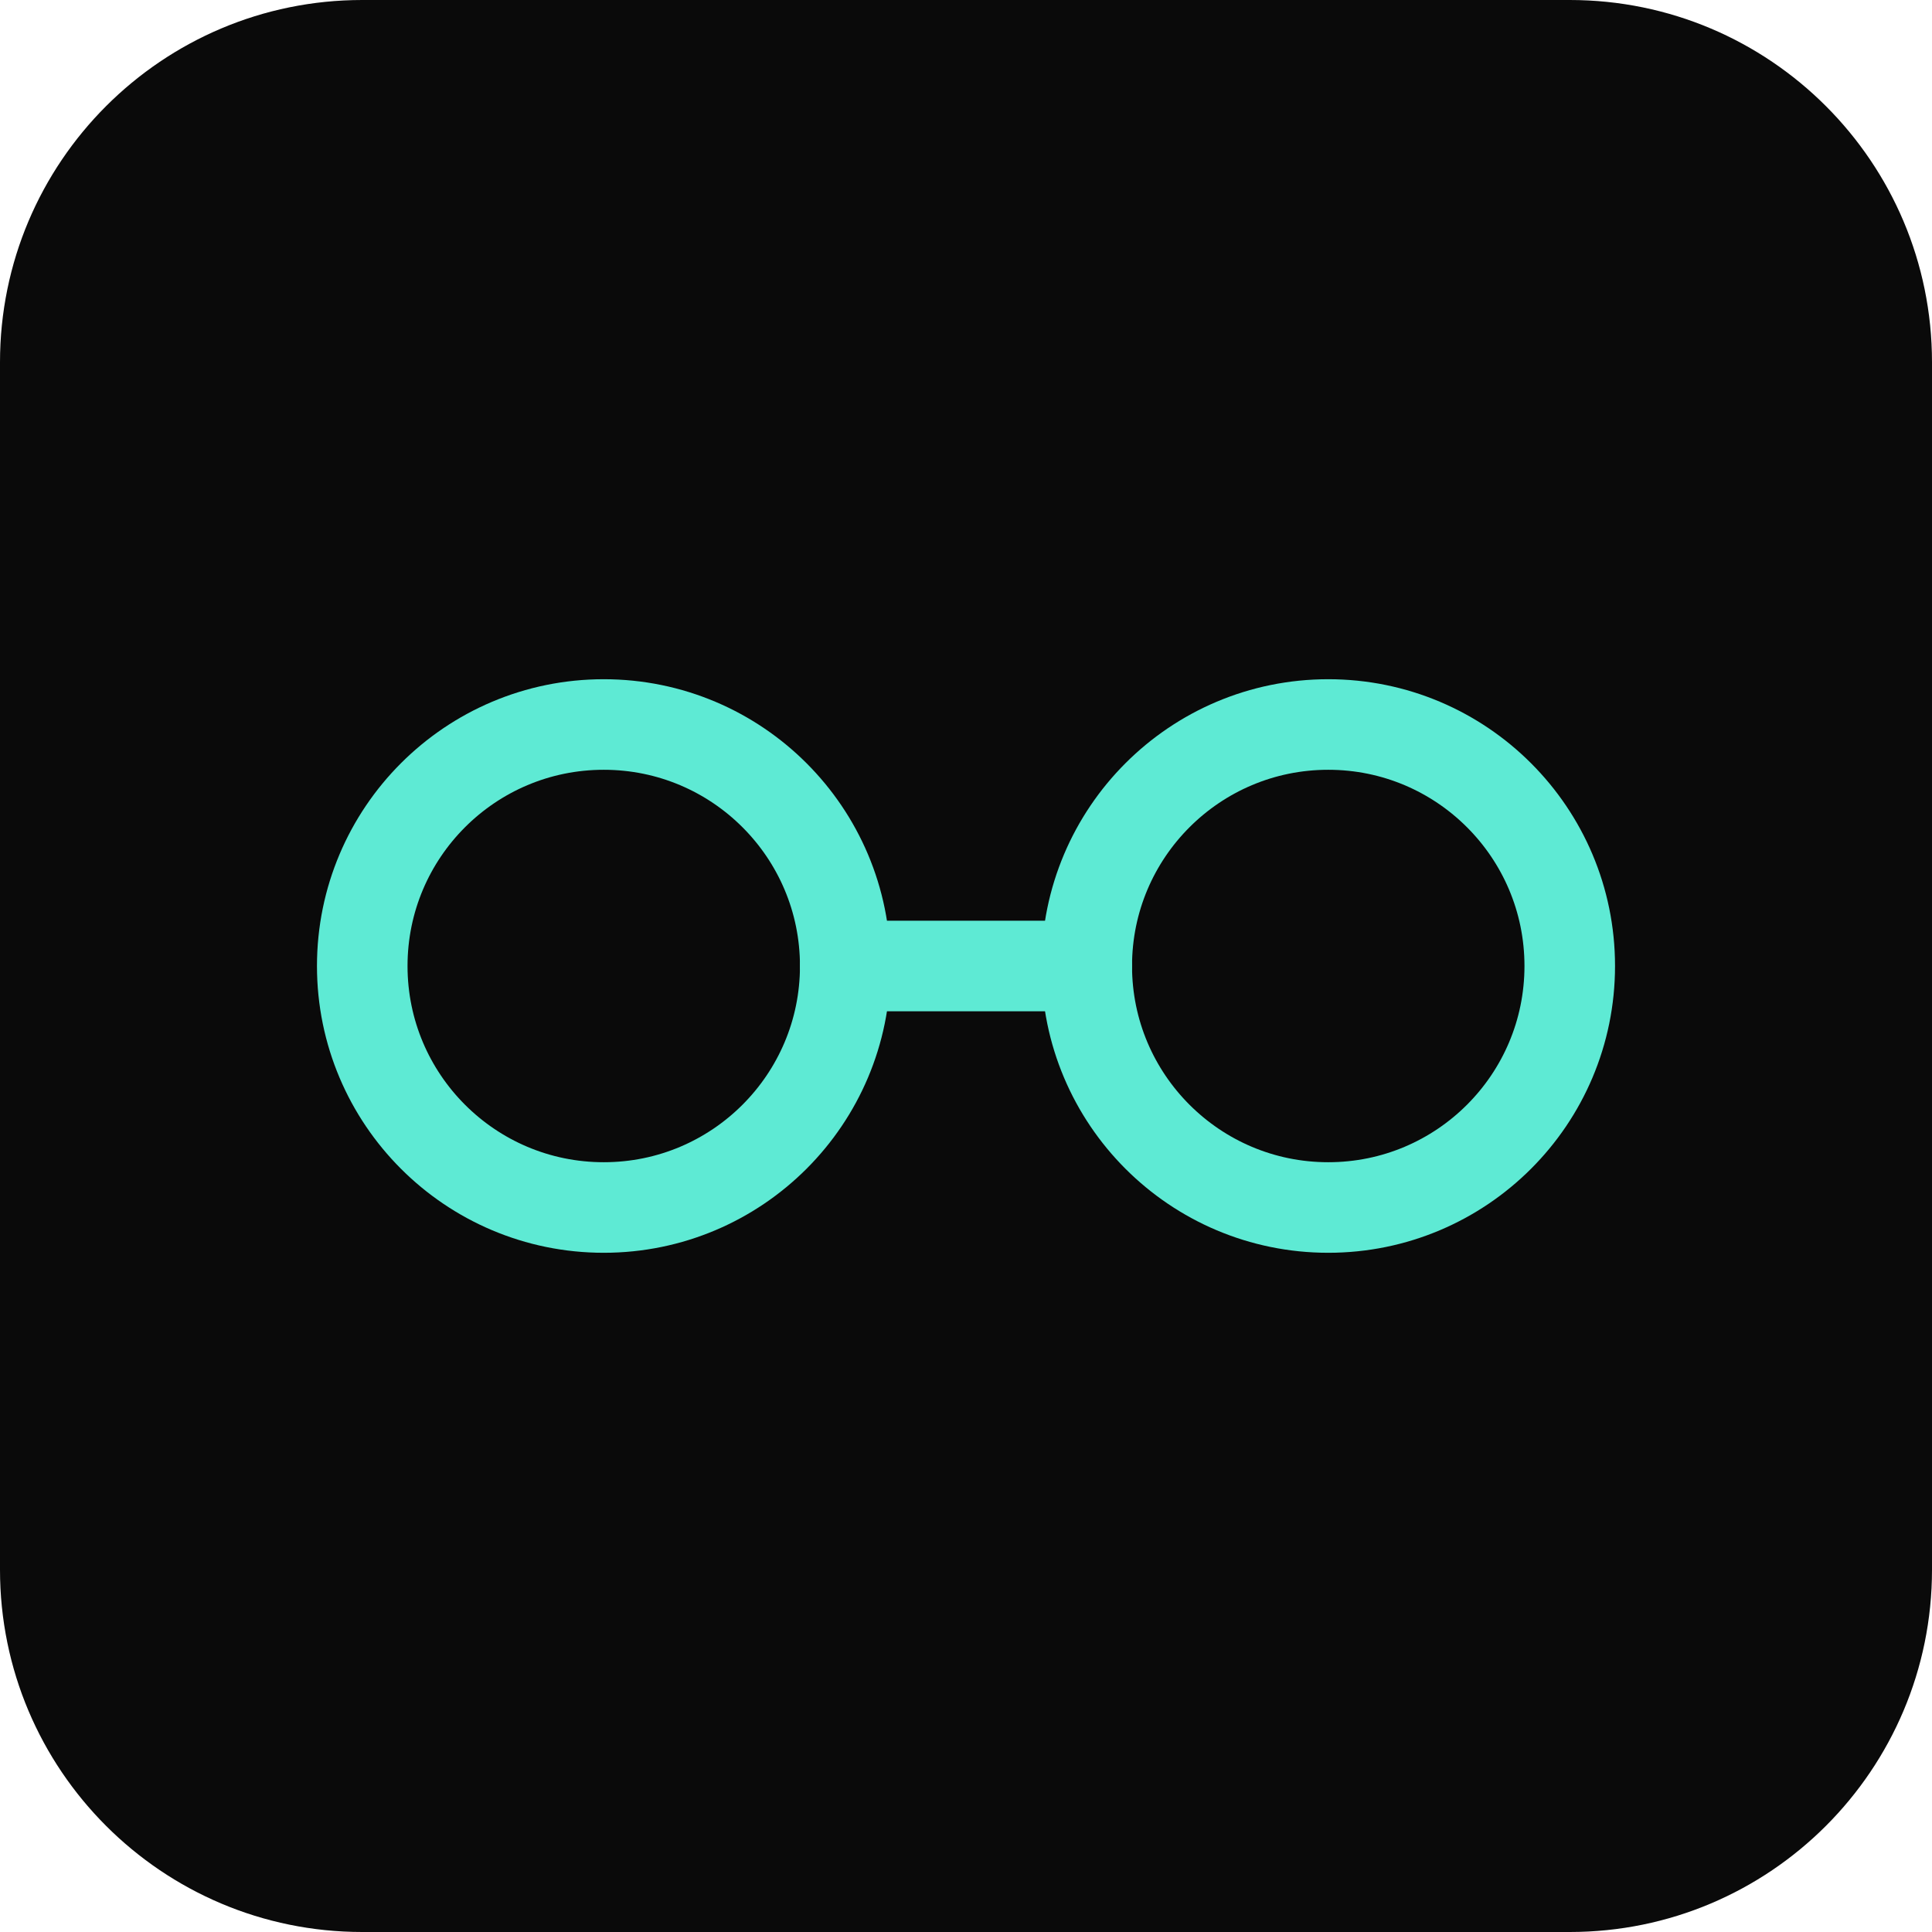
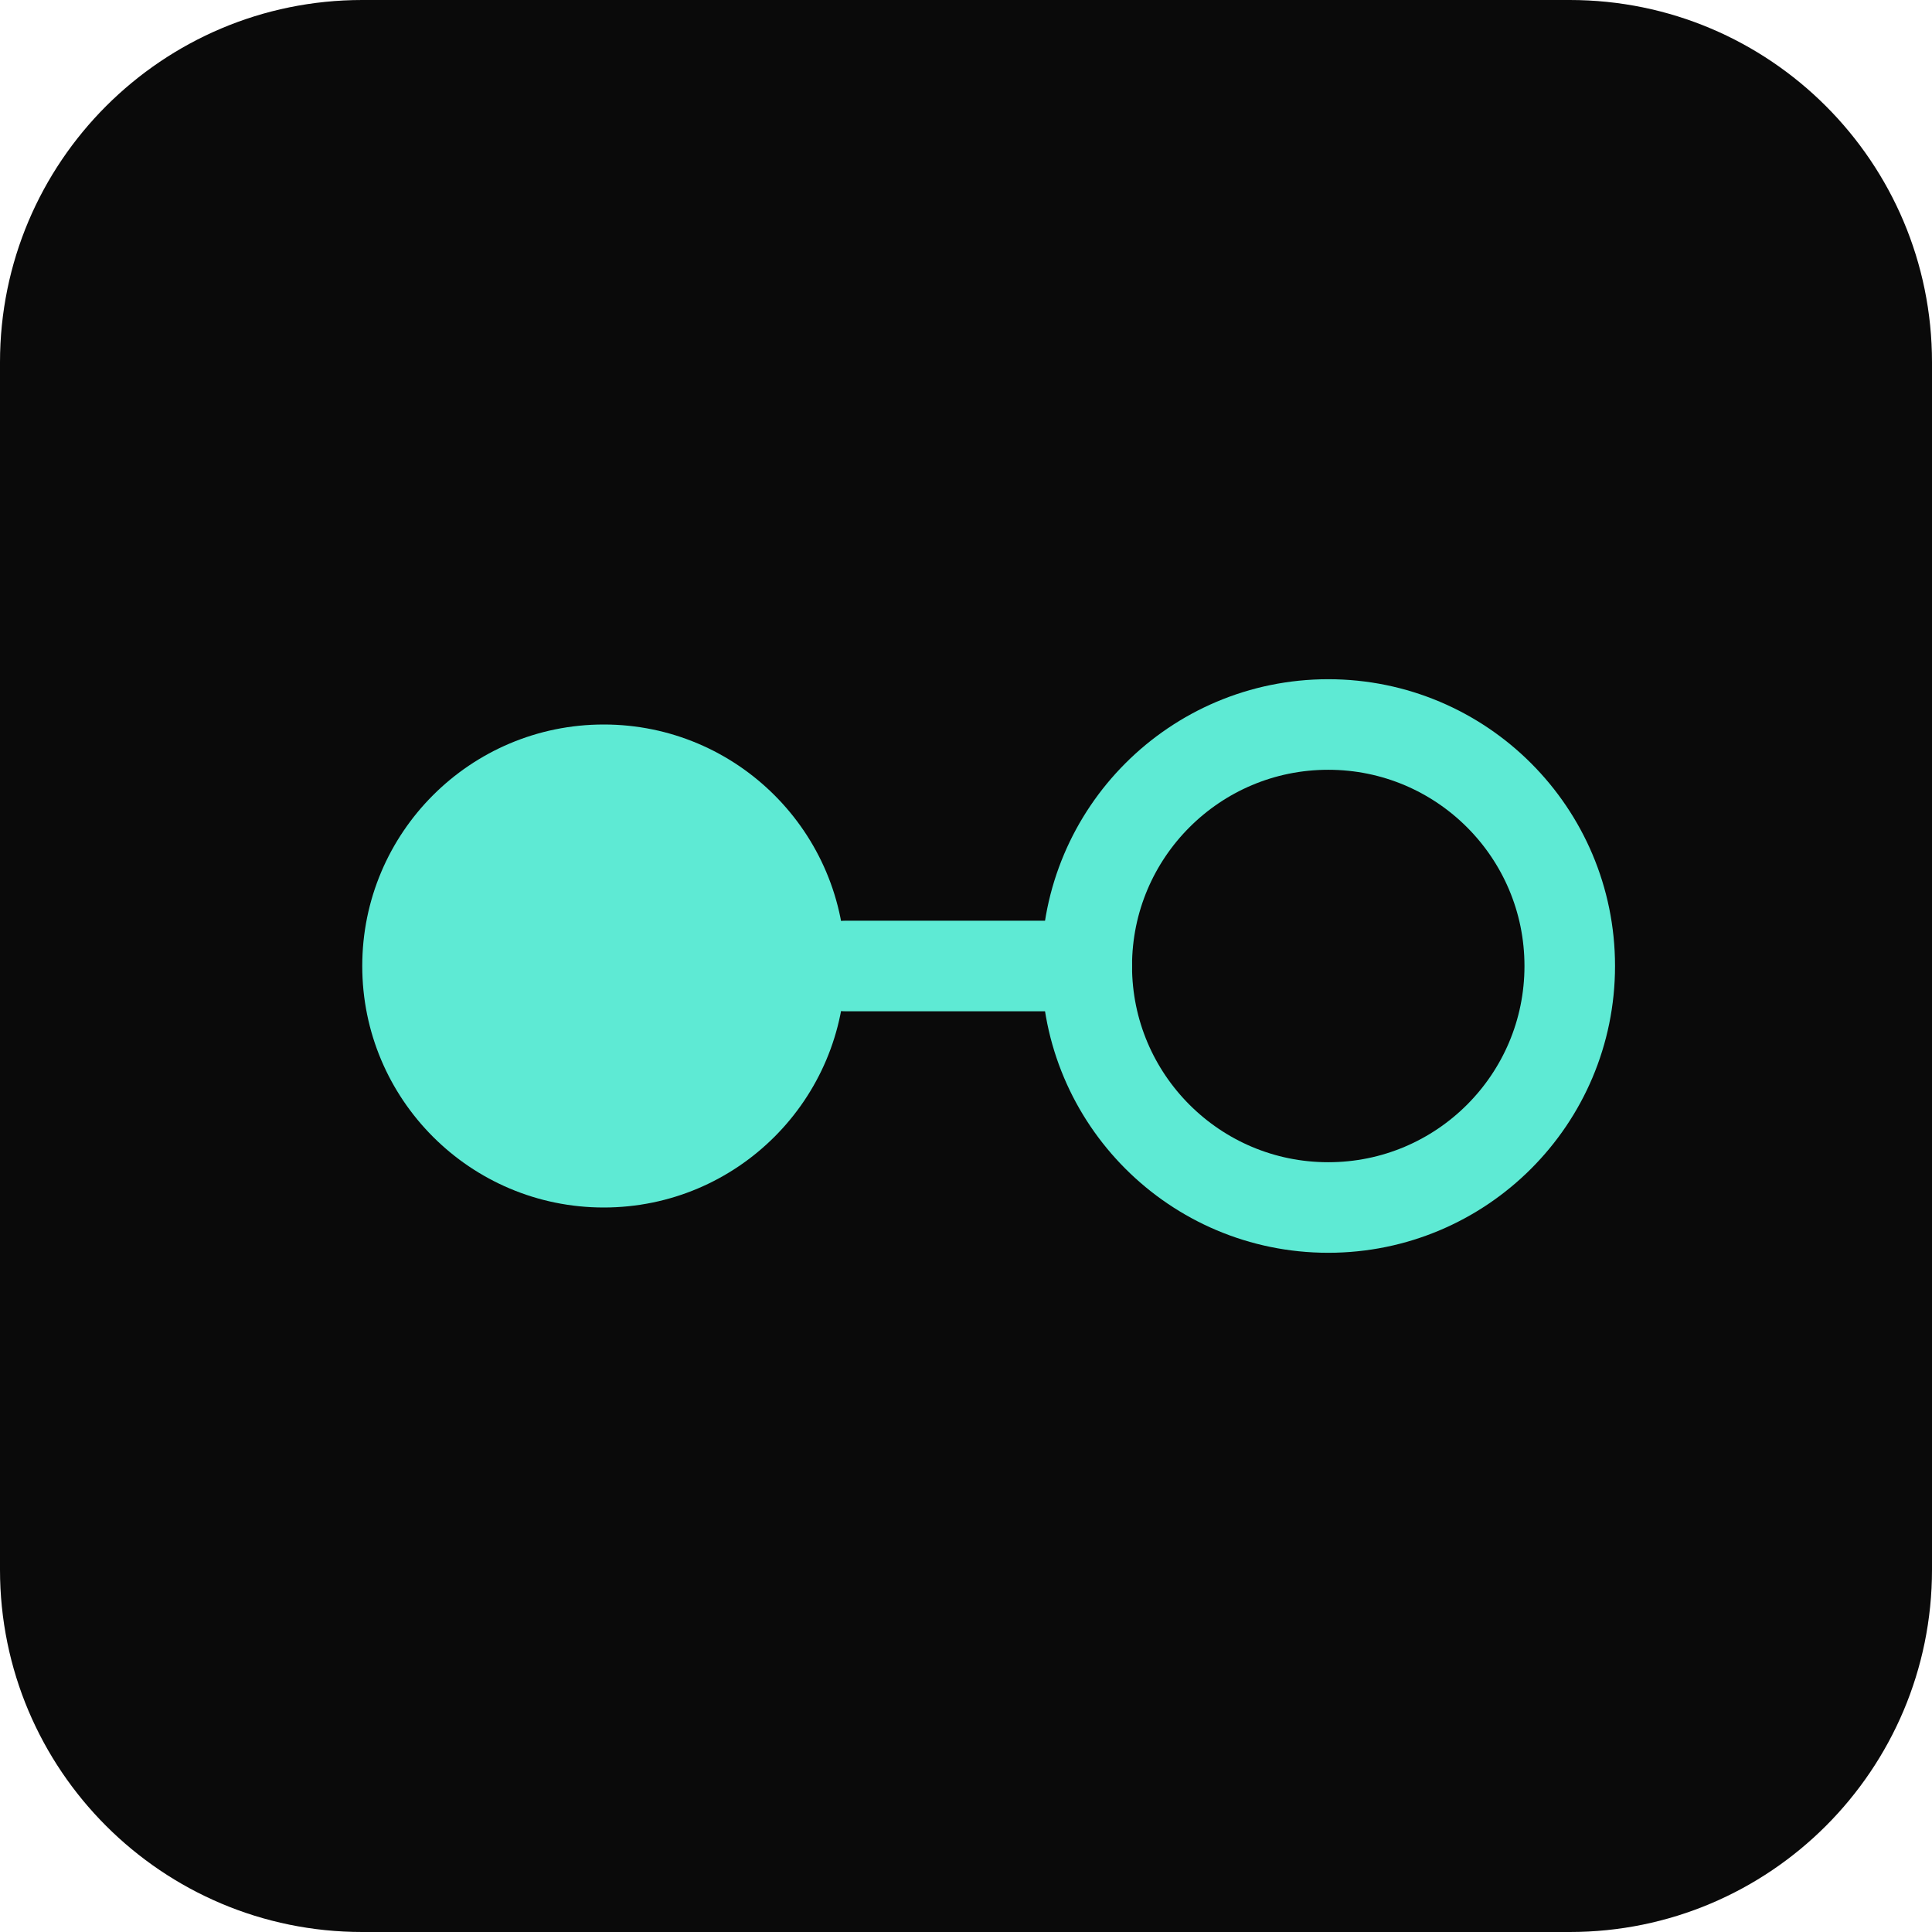
<svg xmlns="http://www.w3.org/2000/svg" viewBox="0 0 64 64">
  <rect width="64" height="64" rx="12" fill="#0a0a0a" />
-   <circle cx="20" cy="32" r="8" fill="none" stroke="#5eead4" stroke-width="3" />
+   <circle cx="20" cy="32" r="8" fill="#5eead4" />
  <circle cx="44" cy="32" r="8" fill="none" stroke="#5eead4" stroke-width="3" />
-   <path d="M28 32 H36" stroke="#5eead4" stroke-width="3" stroke-linecap="round" />
+   <line x1="28" y1="32" x2="36" y2="32" stroke="#5eead4" stroke-width="3" stroke-linecap="round" />
</svg>
